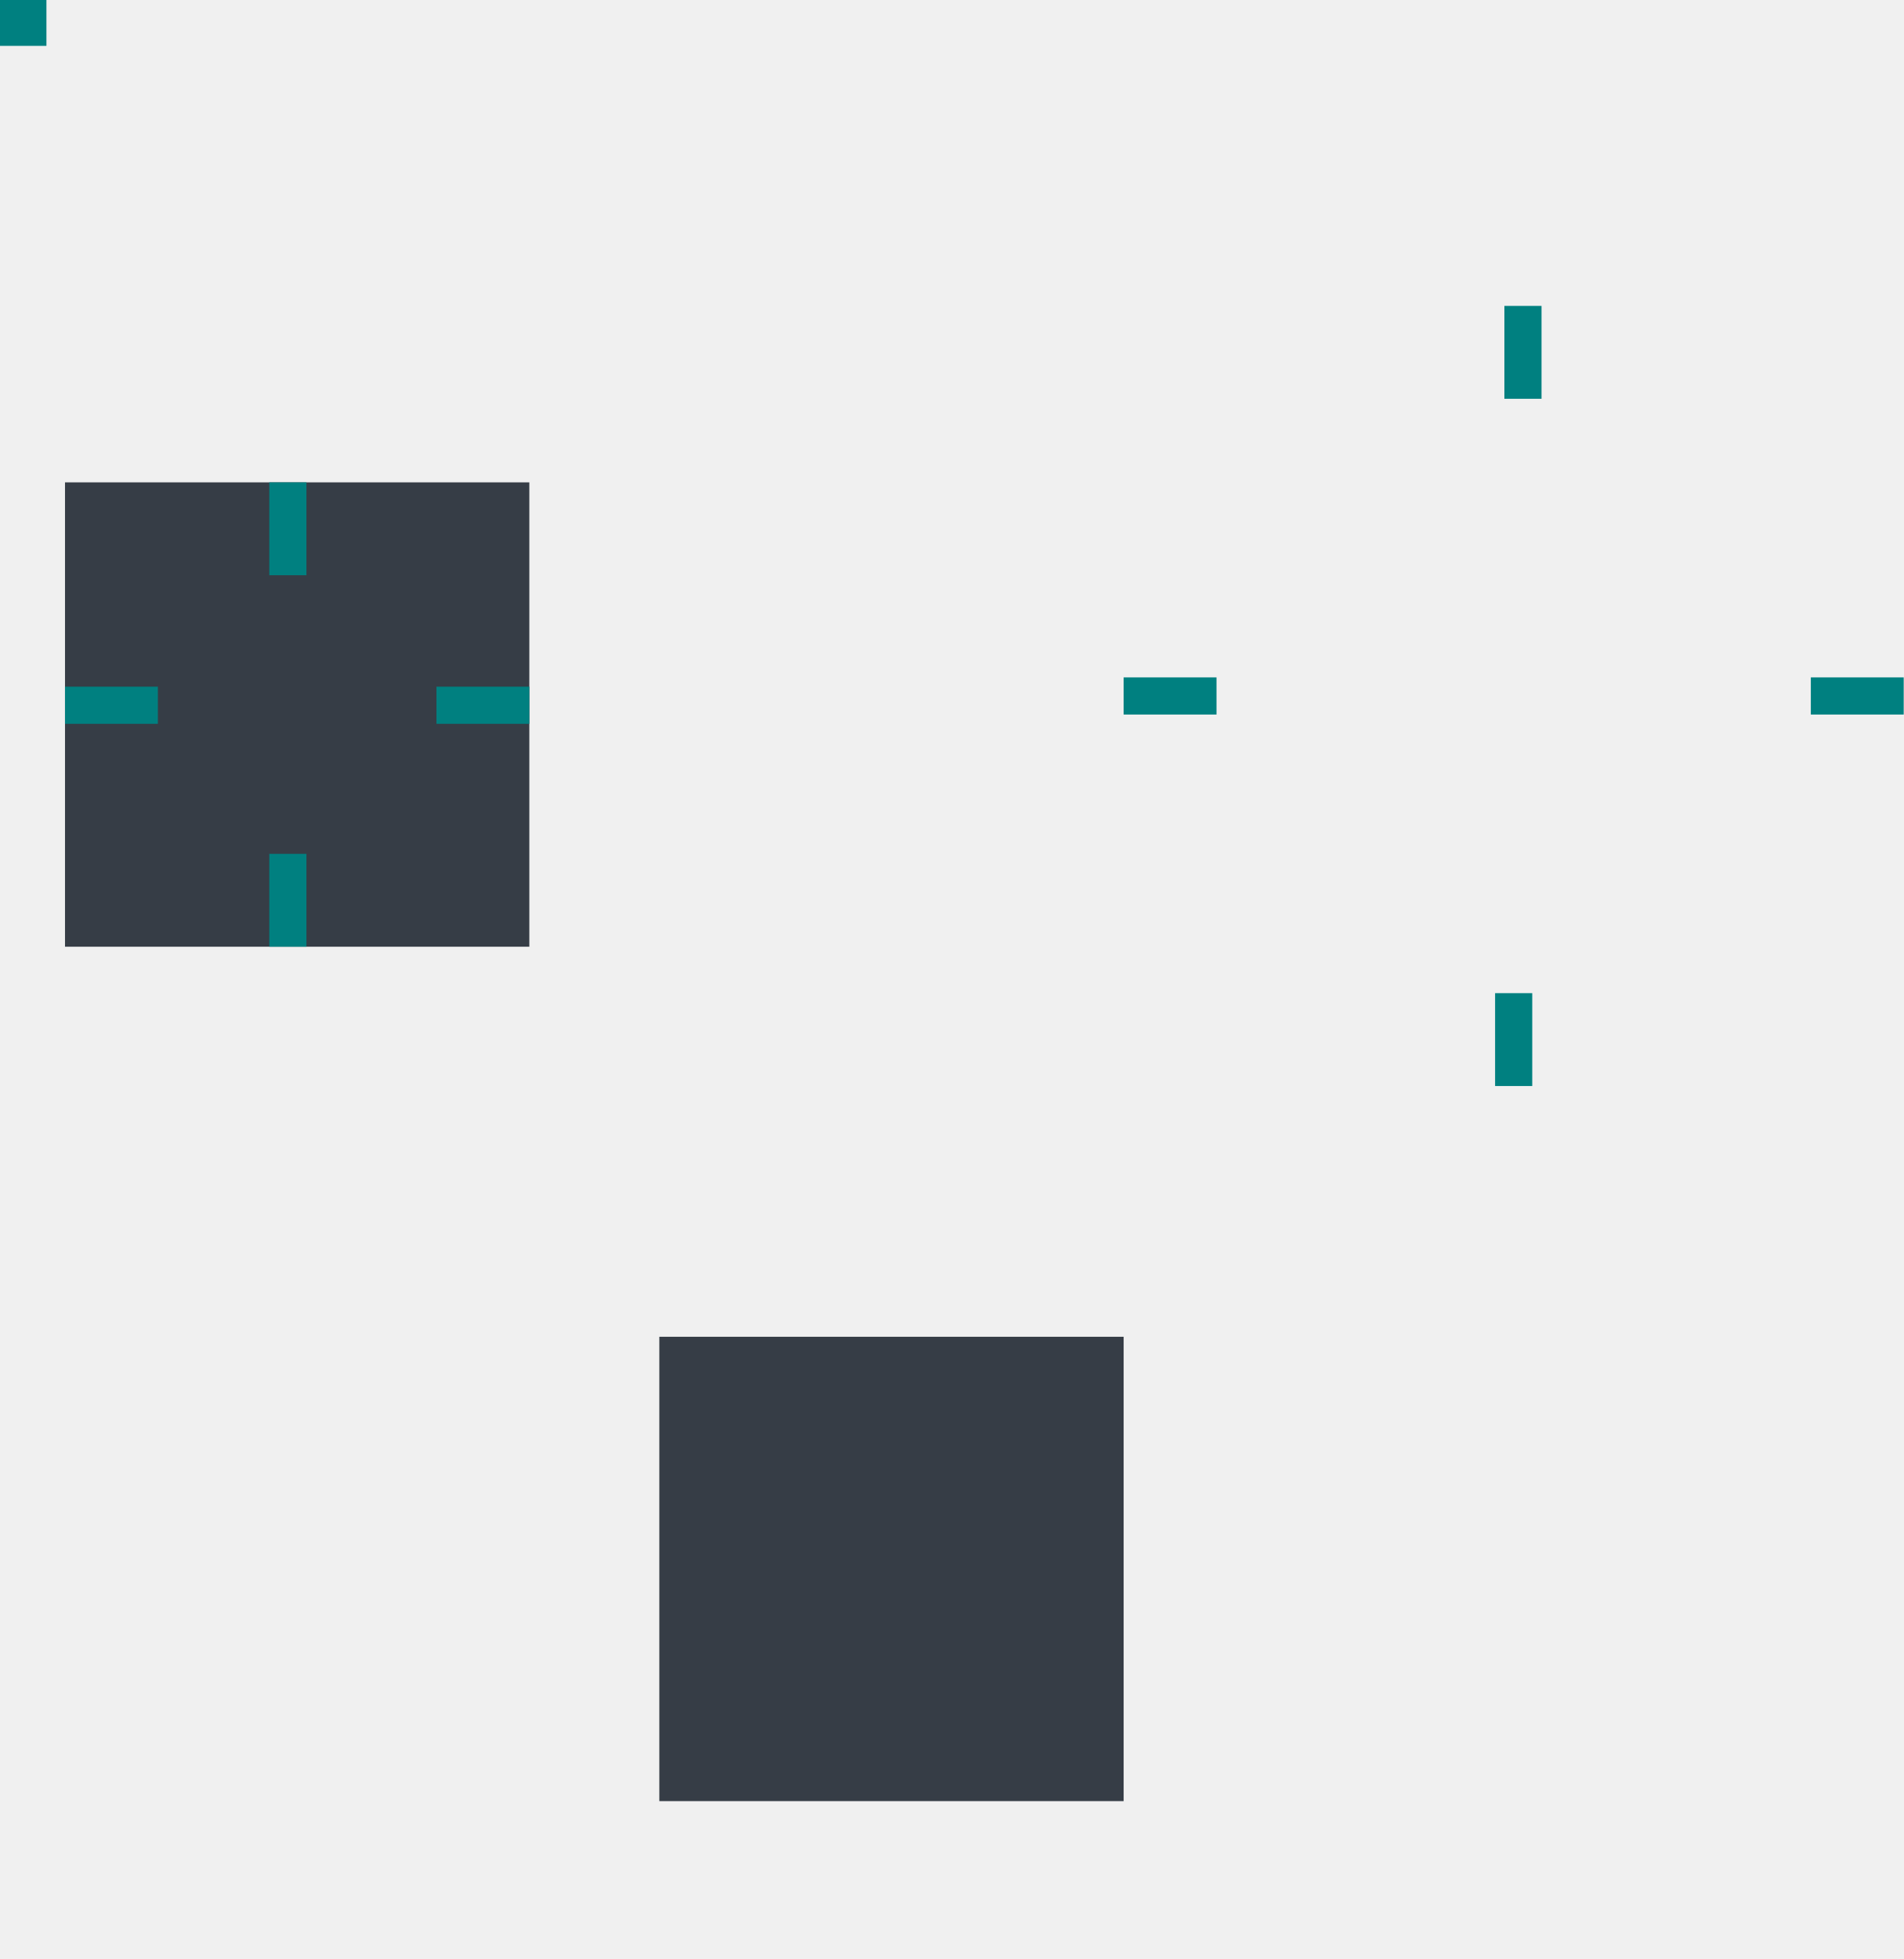
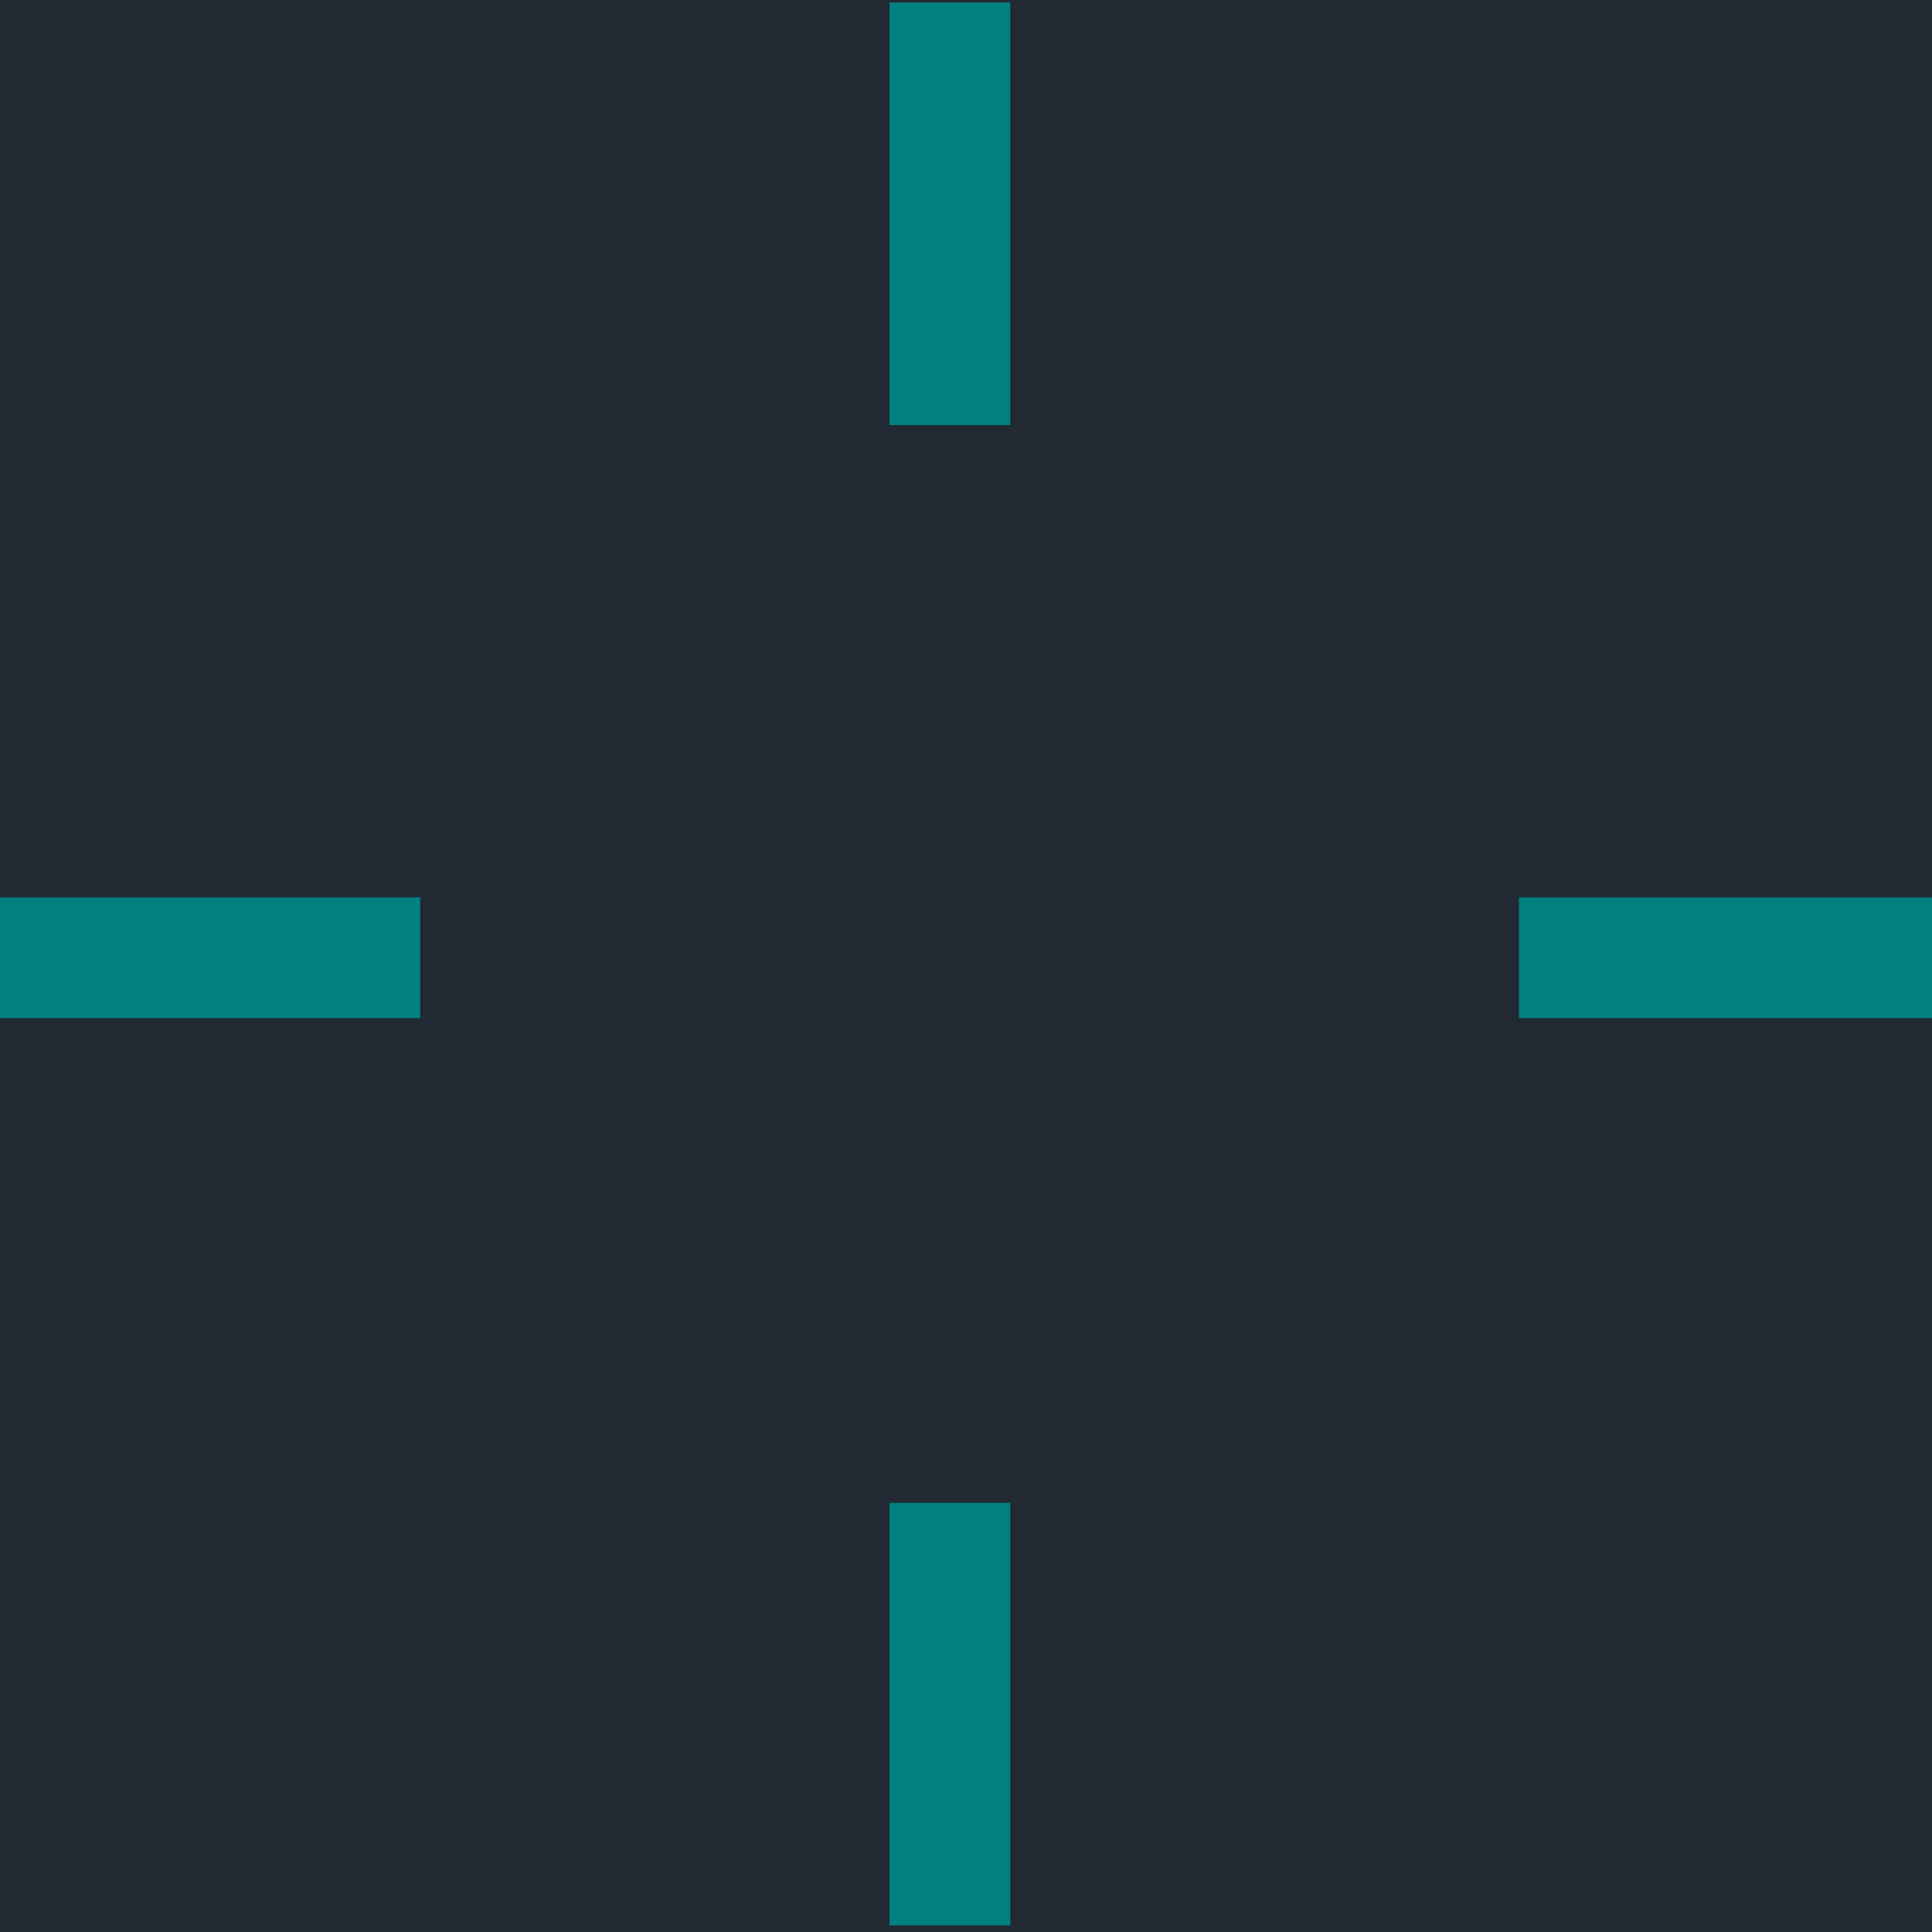
- <svg xmlns="http://www.w3.org/2000/svg" xmlns:xlink="http://www.w3.org/1999/xlink" id="svg3642" width="205" height="210.939" version="1">
+ <svg xmlns="http://www.w3.org/2000/svg" xmlns:xlink="http://www.w3.org/1999/xlink" version="1.0" width="64" height="64" id="svg3642">
  <defs id="defs3644">
-     <radialGradient id="radialGradient4263" cx="984" cy="905.362" r="8.5" fx="984" fy="905.362" gradientTransform="matrix(-2.000003,-7.4961944e-6,7.4960103e-6,-1.999953,2288.996,2117.689)" gradientUnits="userSpaceOnUse" xlink:href="#linearGradient4465" />
-     <linearGradient id="linearGradient4465">
-       <stop id="stop4467" style="stop-color:#000000;stop-opacity:0.51" offset="0" />
-       <stop id="stop4469" style="stop-color:#000000;stop-opacity:0;" offset="1" />
+     <linearGradient id="linearGradient11994">
+       <stop id="stop11996" style="stop-color:#b4e6ed;stop-opacity:1" offset="0" />
+       <stop id="stop11998" style="stop-color:#ffffff;stop-opacity:1" offset="1" />
    </linearGradient>
-     <radialGradient id="radialGradient4255" cx="982.909" cy="906.453" r="8.5" fx="982.909" fy="906.453" gradientTransform="matrix(2.000017,2.3249527e-5,-2.3248996e-5,1.999971,-1594.813,-1555.903)" gradientUnits="userSpaceOnUse" xlink:href="#linearGradient4465" />
-     <linearGradient id="linearGradient4259" x1="83.6" x2="83.6" y1="-969.362" y2="-952.362" gradientTransform="matrix(0.7142857,0,0,1,-317.7143,1250.362)" gradientUnits="userSpaceOnUse" xlink:href="#linearGradient4465" />
-     <linearGradient id="linearGradient4452" x1="-260" x2="-260" y1="281" y2="298" gradientUnits="userSpaceOnUse" xlink:href="#linearGradient4465" />
-     <radialGradient id="radialGradient3382" cx="984" cy="905.362" r="8.5" fx="984" fy="905.362" gradientTransform="matrix(-1.5053728e-5,2.000004,-1.99998,-1.5053548e-5,2181.721,-1660.991)" gradientUnits="userSpaceOnUse" xlink:href="#linearGradient4465" />
-     <radialGradient id="radialGradient4275" cx="984" cy="905.362" r="8.5" fx="984" fy="905.362" gradientTransform="matrix(-4.6111971e-7,-2.000007,1.999985,-4.611145e-7,-1489.71,2225.007)" gradientUnits="userSpaceOnUse" xlink:href="#linearGradient4465" />
-     <linearGradient id="linearGradient4315" x1="83.6" x2="83.6" y1="-969.362" y2="-952.362" gradientTransform="matrix(0.7142857,0,0,1,-317.7143,1250.362)" gradientUnits="userSpaceOnUse" xlink:href="#linearGradient4465" />
-     <linearGradient id="linearGradient4317" x1="83.6" x2="83.6" y1="-969.362" y2="-952.362" gradientTransform="matrix(0.7142857,0,0,1,-317.7143,1250.362)" gradientUnits="userSpaceOnUse" xlink:href="#linearGradient4465" />
+     <linearGradient x1="25.131" y1="65.607" x2="25.099" y2="23.845" id="linearGradient12000" xlink:href="#linearGradient11994" gradientUnits="userSpaceOnUse" />
  </defs>
-   <g id="layer1" transform="translate(-183,-207.0609)">
-     <rect id="center" style="opacity:0.9;fill:#212933;fill-opacity:1;stroke:none" width="50" height="50" x="190" y="259" />
-     <g id="topleft" />
-     <g id="left" />
-     <g id="right" />
-     <g id="bottomleft" />
-     <g id="bottom" />
-     <g id="bottomright" />
-     <g id="topright" />
-     <g id="top" />
-     <g id="shadow-center" style="fill:#000000;fill-opacity:0" transform="matrix(0.3157031,0,0,0.3157031,-68.27186,212.3368)">
-       <path id="path3642" style="fill:#000000;fill-opacity:0;stroke:none" d="m -6,-7.999 0,62 62,0 0,-62 -62,0 z" />
+   <rect width="64" height="64" x="-6.7144313e-08" y="-3.1288675e-06" id="rect3966" style="opacity:1;fill:#212933;fill-opacity:1;stroke:none" />
+   <g transform="translate(-1453.445,-465.2191)" id="g4418" style="display:none" />
+   <g transform="translate(-1453.445,-465.2191)" id="layer2" style="display:inline" />
+   <g transform="translate(975.6159,-1945.099)" id="g2424" style="display:none" />
+   <g transform="translate(975.6159,-1945.099)" id="g2426" style="display:inline" />
+   <g transform="translate(1021.594,-976.2358)" id="g3429" />
+   <g transform="translate(2807.884,-592.7777)" id="g19758" />
+   <g transform="translate(3912.709,-1471.047)" id="g3935" />
+   <g transform="translate(1514.84,-1486.394)" id="g8459" />
+   <g transform="translate(164.0222,-157.7826)" id="g28391" />
+   <g transform="translate(1268.847,-1036.052)" id="g28393" />
+   <g transform="translate(-1129.022,-1051.399)" id="g28395" />
+   <g transform="translate(2310.522,-165.7826)" id="g6598" />
+   <g transform="translate(3415.347,-1044.052)" id="g6640" />
+   <g transform="translate(1017.478,-1059.399)" id="g6716" />
+   <g transform="matrix(1,0,0,-1,-153.4451,295.1744)" id="g6850" style="opacity:0.459" />
+   <text x="70.555" y="-207.857" id="text6990" xml:space="preserve" style="font-size:14px;font-style:normal;font-variant:normal;font-weight:bold;font-stretch:normal;text-align:justify;line-height:125%;writing-mode:lr-tb;text-anchor:start;fill:#000000;fill-opacity:1;stroke:none;font-family:Gill Sans">
+     <tspan x="70.555" y="-207.857" id="tspan6992" />
+   </text>
+   <rect width="80.153" height="73.385" x="-34.899" y="82.092" id="rect3791" style="opacity:0.65;fill:#ffffff;fill-opacity:0" />
+   <g id="left">
+     <path d="m 17,17 v 30 h -6 c -0.002,-0.05 0,-0.094 0,-0.144 V 17.144 C 11,17.094 10.998,17.05 11,17 Z" id="path10432" style="opacity:0.9;fill:#212933;fill-opacity:1;fill-rule:nonzero;stroke:none;stroke-width:1" />
+     <g transform="matrix(0.75,0,0,1.000002,2.5,-3.23e-5)" id="left-2" />
+     <g id="g8424" />
+   </g>
+   <g transform="translate(-1919.565,-153.3622)" id="g4240" style="display:none" />
+   <g transform="translate(-1919.565,-153.3622)" id="g4242" style="display:inline" />
+   <g transform="translate(509.496,-1633.242)" id="g4244" style="display:none" />
+   <g transform="translate(509.496,-1633.242)" id="g4246" style="display:inline" />
+   <g transform="translate(555.4738,-664.3789)" id="g4248" />
+   <g transform="translate(2341.764,-280.9208)" id="g4250" />
+   <g transform="translate(3446.59,-1159.19)" id="g4252" />
+   <g transform="translate(1048.72,-1174.537)" id="g4254" />
+   <g transform="translate(-302.0977,154.0743)" id="g4256" />
+   <g transform="translate(802.7275,-724.1951)" id="g4258" />
+   <g transform="translate(-1595.142,-739.5423)" id="g4260" />
+   <g transform="translate(1844.402,146.0743)" id="g4262" />
+   <g transform="translate(2949.227,-732.1951)" id="g4264" />
+   <g transform="translate(551.3578,-747.5423)" id="g4266" />
+   <g transform="matrix(1,0,0,-1,-619.565,607.0312)" id="g4268" style="opacity:0.459" />
+   <text x="-395.565" y="104" id="text4270" xml:space="preserve" style="font-size:14px;font-style:normal;font-variant:normal;font-weight:bold;font-stretch:normal;text-align:justify;line-height:125%;writing-mode:lr-tb;text-anchor:start;fill:#000000;fill-opacity:1;stroke:none;font-family:Gill Sans">
+     <tspan x="-395.565" y="104" id="tspan4272" />
+   </text>
+   <g transform="translate(680.9903,-496.2927)" id="g4239">
+     <g id="g4241" />
+   </g>
+   <g transform="translate(-1474.51,-723.6549)" id="g5306" style="display:none" />
+   <g transform="translate(-1474.51,-723.6549)" id="g5308" style="display:inline" />
+   <g transform="translate(954.5513,-2203.534)" id="g5310" style="display:none" />
+   <g transform="translate(954.5513,-2203.534)" id="g5312" style="display:inline" />
+   <g transform="translate(1000.529,-1234.672)" id="g5314" />
+   <g transform="translate(2786.82,-851.2136)" id="g5316" />
+   <g transform="translate(3891.645,-1729.483)" id="g5318" />
+   <g transform="translate(1493.775,-1744.83)" id="g5320" />
+   <g transform="translate(142.9576,-416.2185)" id="g5322" />
+   <g transform="translate(1247.783,-1294.488)" id="g5324" />
+   <g transform="translate(-1150.087,-1309.835)" id="g5326" />
+   <g transform="translate(2289.458,-424.2185)" id="g5328" />
+   <g transform="translate(3394.283,-1302.488)" id="g5330" />
+   <g transform="translate(996.4131,-1317.835)" id="g5332" />
+   <g transform="matrix(1,0,0,-1,-174.5097,36.73851)" id="g5334" style="opacity:0.459" />
+   <text x="49.49" y="-466.293" id="text5336" xml:space="preserve" style="font-size:14px;font-style:normal;font-variant:normal;font-weight:bold;font-stretch:normal;text-align:justify;line-height:125%;writing-mode:lr-tb;text-anchor:start;fill:#000000;fill-opacity:1;stroke:none;font-family:Gill Sans;-inkscape-font-specification:Bitstream Vera Sans Bold">
+     <tspan x="49.49" y="-466.293" id="tspan5338" />
+   </text>
+   <g transform="translate(-704.4041,-391.9218)" id="layer4" style="display:inline" />
+   <g transform="translate(-704.4041,-391.9218)" id="layer5" style="display:inline" />
+   <rect width="1" height="0" x="-790.873" y="-453.454" id="rect1327" style="opacity:0.578;fill:#ffffff;fill-opacity:1;fill-rule:nonzero;stroke:none" />
+   <rect width="1" height="0" x="-826" y="-480.982" id="rect2482" style="opacity:0.578;fill:#ffffff;fill-opacity:1;fill-rule:nonzero;stroke:none" />
+   <g transform="matrix(-0.782995,0,0,0.650879,-3307.796,132.3196)" id="g4640" style="opacity:0.402" />
+   <g transform="matrix(-0.782995,0,0,0.650879,-3307.796,132.3196)" id="g4646" style="opacity:0.402" />
+   <g transform="matrix(1,0,0,0.650879,-106.8333,139.6474)" id="g4730" style="opacity:0.402" />
+   <g transform="matrix(1,0,0,0.650879,-106.8333,139.6474)" id="g4748" style="opacity:0.402" />
+   <g transform="translate(-6850.427,-884.9056)" id="g5475" style="display:none" />
+   <g transform="translate(-6850.427,-884.9056)" id="g5477" style="display:inline" />
+   <g transform="translate(-4421.366,-2364.785)" id="g5479" style="display:none" />
+   <g transform="translate(-4421.366,-2364.785)" id="g5481" style="display:inline" />
+   <g transform="translate(-4375.388,-1395.922)" id="g5483" />
+   <g transform="translate(-2589.098,-1012.464)" id="g5485" />
+   <g transform="translate(-1484.272,-1890.734)" id="g5487" />
+   <g transform="translate(-3882.142,-1906.081)" id="g5489" />
+   <g transform="translate(-5232.96,-577.4692)" id="g5491" />
+   <g transform="translate(-4128.134,-1455.738)" id="g5493" />
+   <g transform="translate(-6526.004,-1471.086)" id="g5495" />
+   <g transform="translate(-3086.46,-585.4692)" id="g5497" />
+   <g transform="translate(-1981.634,-1463.738)" id="g5499" />
+   <g transform="translate(-4379.504,-1479.086)" id="g5501" />
+   <g transform="matrix(1,0,0,-1,-5550.427,-124.5122)" id="g5503" style="opacity:0.459" />
+   <text x="-5326.427" y="-627.543" id="text5505" xml:space="preserve" style="font-size:14px;font-style:normal;font-variant:normal;font-weight:bold;font-stretch:normal;text-align:justify;line-height:125%;writing-mode:lr-tb;text-anchor:start;fill:#000000;fill-opacity:1;stroke:none;font-family:Gill Sans;-inkscape-font-specification:Bitstream Vera Sans Bold">
+     <tspan x="-5326.427" y="-627.543" id="tspan5507" />
+   </text>
+   <g transform="translate(-2113.26,-233.5924)" id="g6557" style="display:none" />
+   <g transform="translate(-2113.26,-233.5924)" id="g6559" style="display:inline" />
+   <g transform="translate(315.8013,-1713.472)" id="g6561" style="display:none" />
+   <g transform="translate(315.8013,-1713.472)" id="g6563" style="display:inline" />
+   <g transform="translate(361.7791,-744.6091)" id="g6565" />
+   <g transform="translate(2148.07,-361.1511)" id="g6567" />
+   <g transform="translate(3252.895,-1239.42)" id="g6569" />
+   <g transform="translate(855.0251,-1254.768)" id="g6571" />
+   <g transform="translate(-495.7924,73.84401)" id="g6573" />
+   <g transform="translate(609.0328,-804.4253)" id="g6575" />
+   <g transform="translate(-1788.837,-819.7726)" id="g6577" />
+   <g transform="translate(1650.708,65.84401)" id="g6579" />
+   <g transform="translate(2755.533,-812.4253)" id="g6581" />
+   <g transform="translate(357.6631,-827.7726)" id="g6583" />
+   <g transform="matrix(1,0,0,-1,-813.2597,526.8011)" id="g6585" style="opacity:0.459" />
+   <text x="-589.26" y="23.77" id="text6588" xml:space="preserve" style="font-size:14px;font-style:normal;font-variant:normal;font-weight:bold;font-stretch:normal;text-align:justify;line-height:125%;writing-mode:lr-tb;text-anchor:start;fill:#000000;fill-opacity:1;stroke:none;font-family:Gill Sans;-inkscape-font-specification:Bitstream Vera Sans Bold">
+     <tspan x="-589.26" y="23.77" id="tspan6590" />
+   </text>
+   <g transform="translate(732.4903,-1527.404)" id="g8959" style="display:none" />
+   <g transform="translate(732.4903,-1527.404)" id="g8961" style="display:inline" />
+   <g transform="translate(3161.551,-3007.283)" id="g8963" style="display:none" />
+   <g transform="translate(3161.551,-3007.283)" id="g8965" style="display:inline" />
+   <g transform="translate(3207.529,-2038.42)" id="g8967" />
+   <g transform="translate(4993.82,-1654.962)" id="g8969" />
+   <g transform="translate(6098.645,-2533.232)" id="g8971" />
+   <g transform="translate(3700.775,-2548.579)" id="g8973" />
+   <g transform="translate(2349.958,-1219.967)" id="g8975" />
+   <g transform="translate(3454.783,-2098.237)" id="g8977" />
+   <g transform="translate(1056.913,-2113.584)" id="g8979" />
+   <g transform="translate(4496.458,-1227.967)" id="g8981" />
+   <g transform="translate(5601.283,-2106.237)" id="g8983" />
+   <g transform="translate(3203.413,-2121.584)" id="g8985" />
+   <g transform="matrix(1,0,0,-1,2032.49,-767.0102)" id="g9072" style="opacity:0.459" />
+   <text x="2256.49" y="-1270.042" id="text9074" xml:space="preserve" style="font-size:14px;font-style:normal;font-variant:normal;font-weight:bold;font-stretch:normal;text-align:justify;line-height:125%;writing-mode:lr-tb;text-anchor:start;fill:#000000;fill-opacity:1;stroke:none;font-family:Gill Sans;-inkscape-font-specification:Bitstream Vera Sans Bold">
+     <tspan x="2256.49" y="-1270.042" id="tspan9076" />
+   </text>
+   <g transform="matrix(1.000956,0,0,0.9142857,1.192658,5.124103)" id="center" style="fill:#ffffff;fill-opacity:1">
+     <g transform="matrix(1,0,0,0.9375,5.763612,8.301706)" id="center-9" style="fill:url(#linearGradient12000);fill-opacity:1">
+       <path d="m 10.027,5 0,35 29.973,0 0,-35 -29.973,0 z" id="path11378-0" style="opacity:0.9;fill:#212933;fill-opacity:1;stroke:none" />
+       <g transform="matrix(1,0,0,1.061863,0,-0.3093188)" id="g5752" style="opacity:0.7;fill:url(#linearGradient12000);fill-opacity:1">
+         <g transform="matrix(-0.3126843,0,0,0.5775327,22.5409,10.66723)" id="g5229" style="fill:url(#linearGradient12000);fill-opacity:1" />
+         <g transform="matrix(-0.9987849,0,0,0.7641164,42.98854,-13.234)" id="g5352" style="fill:url(#linearGradient12000);fill-opacity:1" />
+         <g transform="matrix(-0.9607697,0,0,-1.469922,41.73403,103.4833)" id="g5352-1" style="fill:url(#linearGradient12000);fill-opacity:1" />
+       </g>
+       <g transform="matrix(-1,0,0,1.147758,50.02862,-3.569967)" id="g5769" style="opacity:0.7;fill:url(#linearGradient12000);fill-opacity:1">
+         <g transform="matrix(-0.3126843,0,0,0.5775327,22.536,10.66723)" id="g5771" style="fill:url(#linearGradient12000);fill-opacity:1" />
+         <g transform="matrix(-0.9987849,0,0,0.7641164,42.98854,-13.234)" id="g5781" style="fill:url(#linearGradient12000);fill-opacity:1" />
+         <g transform="matrix(-0.9607697,0,0,-0.8685485,41.73403,67.40113)" id="g5791" style="fill:url(#linearGradient12000);fill-opacity:1" />
+       </g>
    </g>
-     <rect id="hint-top-margin" style="opacity:1;fill:#008080;fill-opacity:1;stroke:none" width="4" height="10" x="212" y="259" />
-     <rect id="hint-bottom-margin" style="opacity:1;fill:#008080;fill-opacity:1;stroke:none" width="4" height="10" x="212" y="299" />
-     <rect id="hint-left-margin" style="opacity:1;fill:#008080;fill-opacity:1;stroke:none" width="10" height="4" x="190" y="281" />
-     <rect id="hint-right-margin" style="opacity:1;fill:#008080;fill-opacity:1;stroke:none" width="10" height="4" x="230" y="281" />
-     <rect id="mask-center" style="fill:#212933;fill-opacity:1;stroke:none;opacity:0.9" width="50" height="50" x="254" y="351" />
-     <g id="mask-topright">
-       <rect id="rect4438" style="opacity:1;fill:#ffffff;fill-opacity:0;stroke:none;stroke-width:0.5;stroke-miterlimit:4;stroke-dasharray:none;stroke-opacity:1" width="4" height="4" x="308" y="343" />
+     <g transform="matrix(1,0,0,0.21875,5.763612,11.8955)" id="g4980" style="fill:#313131;fill-opacity:1">
+       <g transform="matrix(1,0,0,1.061863,0,-0.3093188)" id="g4984" style="opacity:0.7;fill:#313131;fill-opacity:1">
+         <g transform="matrix(-0.3126843,0,0,0.5775327,22.5409,10.66723)" id="g4986" style="fill:#313131;fill-opacity:1" />
+         <g transform="matrix(-0.9987849,0,0,0.7641164,42.98854,-13.234)" id="g4988" style="fill:#313131;fill-opacity:1" />
+         <g transform="matrix(-0.9607697,0,0,-1.469922,41.73403,103.4833)" id="g4990" style="fill:#313131;fill-opacity:1" />
+       </g>
+       <g transform="matrix(-1,0,0,1.147758,50.02862,-3.569967)" id="g4992" style="opacity:0.7;fill:#313131;fill-opacity:1">
+         <g transform="matrix(-0.3126843,0,0,0.5775327,22.536,10.66723)" id="g4994" style="fill:#313131;fill-opacity:1" />
+         <g transform="matrix(-0.9987849,0,0,0.7641164,42.98854,-13.234)" id="g4996" style="fill:#313131;fill-opacity:1" />
+         <g transform="matrix(-0.9607697,0,0,-0.8685485,41.73403,67.40113)" id="g4998" style="fill:#313131;fill-opacity:1" />
+       </g>
    </g>
-     <g id="mask-top">
-       <path id="path4134" style="fill:#ffffff;fill-opacity:0;stroke:none" d="m 254,350 50,0 0,1 -50,0 z" />
-       <rect id="rect4449" style="opacity:1;fill:#ffffff;fill-opacity:0;stroke:none;stroke-width:0.5;stroke-miterlimit:4;stroke-dasharray:none;stroke-opacity:1" width="1" height="1" x="300" y="343" />
-     </g>
-     <g id="mask-bottomright" transform="matrix(1,0,0,-1,0,751.9999)">
-       <rect id="rect4460" style="opacity:1;fill:#ffffff;fill-opacity:0;stroke:none;stroke-width:0.5;stroke-miterlimit:4;stroke-dasharray:none;stroke-opacity:1" width="4" height="4" x="308" y="343" />
-     </g>
-     <g id="mask-bottom" transform="matrix(1,0,0,-1,0,752)">
-       <path id="path4466" style="fill:#ffffff;fill-opacity:0;stroke:none" d="m 254,350 50,0 0,1 -50,0 z" />
-       <rect id="rect4468" style="opacity:1;fill:#ffffff;fill-opacity:0;stroke:none;stroke-width:0.5;stroke-miterlimit:4;stroke-dasharray:none;stroke-opacity:1" width="1" height="1" x="300" y="343" />
-     </g>
-     <g id="mask-bottomleft" transform="matrix(-1,0,0,-1,558,751.9999)">
-       <rect id="rect4474" style="opacity:1;fill:#ffffff;fill-opacity:0;stroke:none;stroke-width:0.5;stroke-miterlimit:4;stroke-dasharray:none;stroke-opacity:1" width="4" height="4" x="308" y="343" />
-     </g>
-     <g id="mask-right" transform="matrix(0,1,-1,0,655,97.00001)">
-       <path id="path4480" style="fill:#ffffff;fill-opacity:0;stroke:none" d="m 254,350 50,0 0,1 -50,0 z" />
-       <rect id="rect4482" style="opacity:1;fill:#ffffff;fill-opacity:0;stroke:none;stroke-width:0.5;stroke-miterlimit:4;stroke-dasharray:none;stroke-opacity:1" width="1" height="1" x="300" y="343" />
-     </g>
-     <g id="mask-left" transform="matrix(0,1,1,0,-97,97)">
-       <path id="path4488" style="fill:#ffffff;fill-opacity:0;stroke:none" d="m 254,350 50,0 0,1 -50,0 z" />
-       <rect id="rect4490" style="opacity:1;fill:#ffffff;fill-opacity:0;stroke:none;stroke-width:0.5;stroke-miterlimit:4;stroke-dasharray:none;stroke-opacity:1" width="1" height="1" x="300" y="343" />
-     </g>
-     <g id="mask-topleft" transform="matrix(-1,0,0,1,558,0)">
-       <rect id="rect4496" style="opacity:1;fill:#ffffff;fill-opacity:0;stroke:none;stroke-width:0.5;stroke-miterlimit:4;stroke-dasharray:none;stroke-opacity:1" width="4" height="4" x="308" y="343" />
-     </g>
-     <rect id="hint-tile-center" style="opacity:1;fill:#008080;fill-opacity:1;stroke:none" width="5" height="5" x="183" y="207" />
-     <g id="shadow-left" transform="matrix(-1,0,0,1,602,-1.1402246e-4)">
-       <rect id="rect4269" style="fill:#3498db;fill-opacity:0" width="7" height="1" x="278" y="257" transform="translate(3,2)" />
-     </g>
-     <g id="shadow-bottom" transform="matrix(0,1,-1,0,628,25.99989)">
-       <rect id="rect4241" style="fill:#3498db;fill-opacity:0" width="7" height="1" x="278" y="257" transform="translate(3,2)" />
-     </g>
-     <g id="shadow-right" transform="translate(90,-1.1402246e-4)">
-       <rect id="rect4253" style="fill:#3498db;fill-opacity:0" width="7" height="1" x="278" y="257" transform="translate(3,2)" />
-     </g>
-     <g id="shadow-top" transform="matrix(0,-1,-1,0,628,537.9999)">
-       <rect id="rect4281" style="fill:#3498db;fill-opacity:0" width="7" height="1" x="278" y="257" transform="translate(3,2)" />
-     </g>
-     <rect id="shadow-hint-right-margin" style="opacity:1;fill:#008080;fill-opacity:1;stroke:none" width="10" height="4" x="378" y="280" />
-     <rect id="shadow-hint-bottom-margin" style="opacity:1;fill:#008080;fill-opacity:1;stroke:none" width="4" height="10" x="344" y="314" />
-     <rect id="shadow-hint-left-margin" style="opacity:1;fill:#008080;fill-opacity:1;stroke:none" width="10" height="4" x="304" y="280" />
-     <rect id="shadow-hint-top-margin" style="opacity:1;fill:#008080;fill-opacity:1;stroke:none" width="4" height="10" x="345" y="240" />
-   </g>
+   </g>
+   <g transform="matrix(0.9989241,0,0,-1,0.05056921,64)" id="bottom">
+     <path d="M 47,17 H 16.968 v -6 c 9.936,-5e-5 19.94,0 29.888,0 0.05,0 0.094,-0.002 0.144,0 z" id="path7860" style="opacity:0.9;fill:#212933;fill-opacity:1;fill-rule:nonzero;stroke:none;stroke-width:1" />
+     <g transform="matrix(0,0.75,-1.001077,0,64.01831,2.5)" id="g7870" />
+     <g transform="matrix(0,1,1.001077,0,-0.0506237,0)" id="g8424-8" />
+   </g>
+   <g transform="matrix(1,0,0,-1,0.023611,64.0169)" id="topleft" style="stroke:none">
+     <g transform="matrix(1,0,0,0.9090909,0,4.274262)" id="g8761" style="stroke:none" />
+     <path d="m 14.405,53.017 c -1.871,-0.058 -3.371,-1.558 -3.429,-3.429 v -2.571 h 6 v 6 z" id="path8771" style="opacity:0.9;fill:#212933;fill-opacity:1;fill-rule:nonzero;stroke:none;stroke-width:1" />
+     <g transform="matrix(1,0,0,-0.03333376,-0.02361107,48.58357)" id="g8779" />
+     <g transform="matrix(0,-1,-0.05104271,0,17.84411,64.0169)" id="g8789" />
+   </g>
+   <g transform="matrix(0.9989241,0,0,1,0.05056921,0)" id="top">
+     <path d="M 47,17 H 16.968 v -6 c 9.936,-5e-5 19.94,0 29.888,0 0.05,0 0.094,-0.002 0.144,0 z" id="path8801" style="opacity:0.9;fill:#212933;fill-opacity:1;fill-rule:nonzero;stroke:none;stroke-width:1" />
+     <g transform="matrix(0,0.75,-1.001077,0,64.01831,2.5)" id="g8809" />
+     <g transform="matrix(0,1,1.001077,0,-0.0506237,0)" id="g8819" />
+   </g>
+   <g transform="matrix(-1,0,0,1,64,0)" id="right">
+     <path d="m 17,17 v 30 h -6 c -0.002,-0.05 0,-0.094 0,-0.144 V 17.144 C 11,17.094 10.998,17.05 11,17 Z" id="path8871" style="opacity:0.9;fill:#212933;fill-opacity:1;fill-rule:nonzero;stroke:none;stroke-width:1" />
+     <g transform="matrix(0.75,0,0,1.000002,2.5,-3.23e-5)" id="g8879" />
+     <g id="g8889" />
+   </g>
+   <g transform="matrix(-1,0,0,-1,63.97639,64.0169)" id="topright" style="stroke:none">
+     <g transform="matrix(1,0,0,0.9090909,0,4.274262)" id="g3956" style="stroke:none" />
+     <path d="m 14.405,53.017 c -1.871,-0.058 -3.371,-1.558 -3.429,-3.429 v -2.571 h 6 v 6 z" id="path3960" style="opacity:0.9;fill:#212933;fill-opacity:1;fill-rule:nonzero;stroke:none;stroke-width:1" />
+     <g transform="matrix(1,0,0,-0.03333376,-0.02361107,48.58357)" id="g3969" />
+     <g transform="matrix(0,-1,-0.05104271,0,17.84411,64.0169)" id="g3979" />
+   </g>
+   <g transform="matrix(-1,0,0,1,63.97639,-0.016898)" id="bottomright" style="stroke:none">
+     <g transform="matrix(1,0,0,0.9090909,0,4.274262)" id="g4759" style="stroke:none" />
+     <path d="m 14.405,53.017 c -1.871,-0.058 -3.371,-1.558 -3.429,-3.429 v -2.571 h 6 v 6 z" id="path4763" style="opacity:0.9;fill:#212933;fill-opacity:1;fill-rule:nonzero;stroke:none;stroke-width:1" />
+     <g transform="matrix(1,0,0,-0.03333376,-0.02361107,48.58357)" id="g4771" />
+     <g transform="matrix(0,-1,-0.05104271,0,17.84411,64.0169)" id="g4781" />
+   </g>
+   <g transform="translate(0.02361107,-0.01689908)" id="bottomleft" style="stroke:none">
+     <g transform="matrix(1,0,0,0.9090909,0,4.274262)" id="g4793" style="stroke:none" />
+     <path d="m 14.405,53.017 c -1.871,-0.058 -3.371,-1.558 -3.429,-3.429 v -2.571 h 6 v 6 z" id="path4797" style="opacity:0.9;fill:#212933;fill-opacity:1;fill-rule:nonzero;stroke:none;stroke-width:1" />
+     <g transform="matrix(1,0,0,-0.03333376,-0.02361107,48.58357)" id="g4805" />
+     <g transform="matrix(0,-1,-0.05104271,0,17.84411,64.0169)" id="g4815" />
+   </g>
+   <rect width="7" height="6" x="-4.533" y="-22.918" id="hint-stretch-borders" style="opacity:0.875;fill:#212933;fill-opacity:1;stroke:none" />
+   <rect width="14" height="4" x="-0.078" y="29.727" id="hint-left-margin" style="opacity:1;fill:#008080;fill-opacity:1;stroke:none" />
+   <rect width="4" height="14" x="29.467" y="0.082" id="hint-top-margin" style="opacity:1;fill:#008080;fill-opacity:1;stroke:none;stroke-width:1" />
+   <rect width="4" height="14" x="29.467" y="49.782" id="hint-bottom-margin" style="fill:#008080;fill-opacity:1;stroke:none" />
+   <rect width="14" height="4" x="50.316" y="29.727" id="hint-right-margin" style="opacity:1;fill:#008080;fill-opacity:1;stroke:none" />
</svg>
